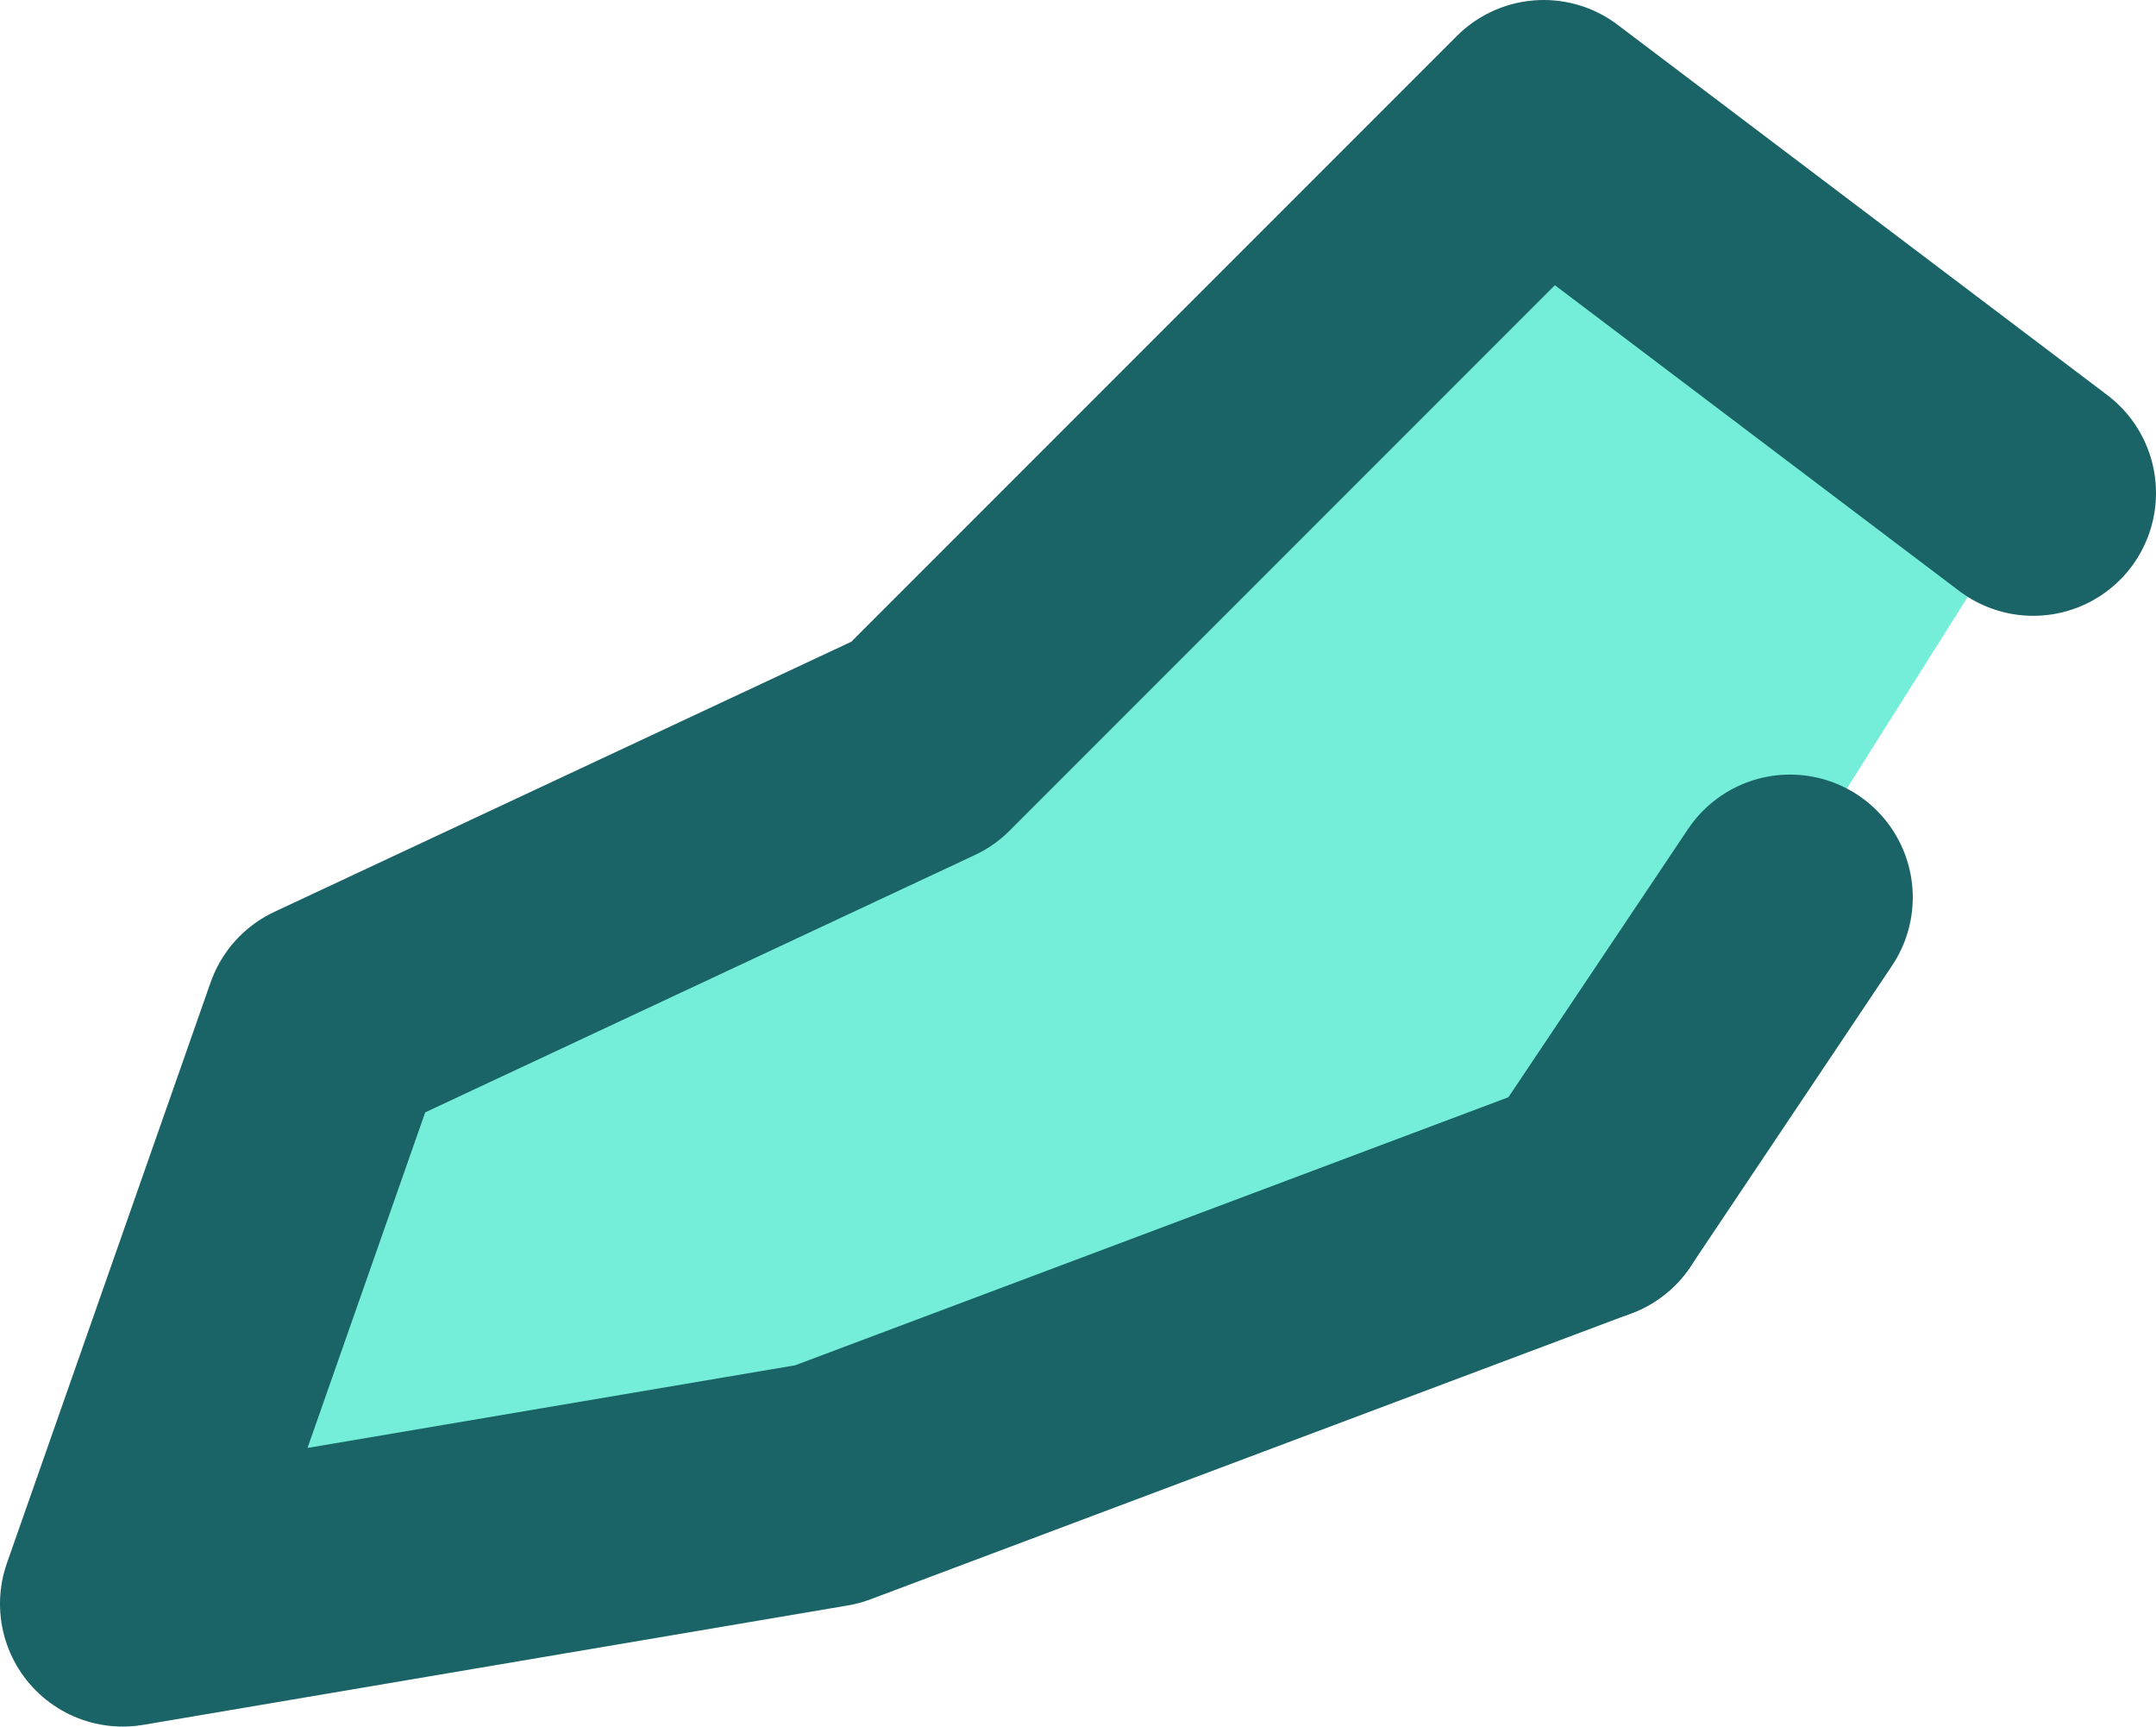
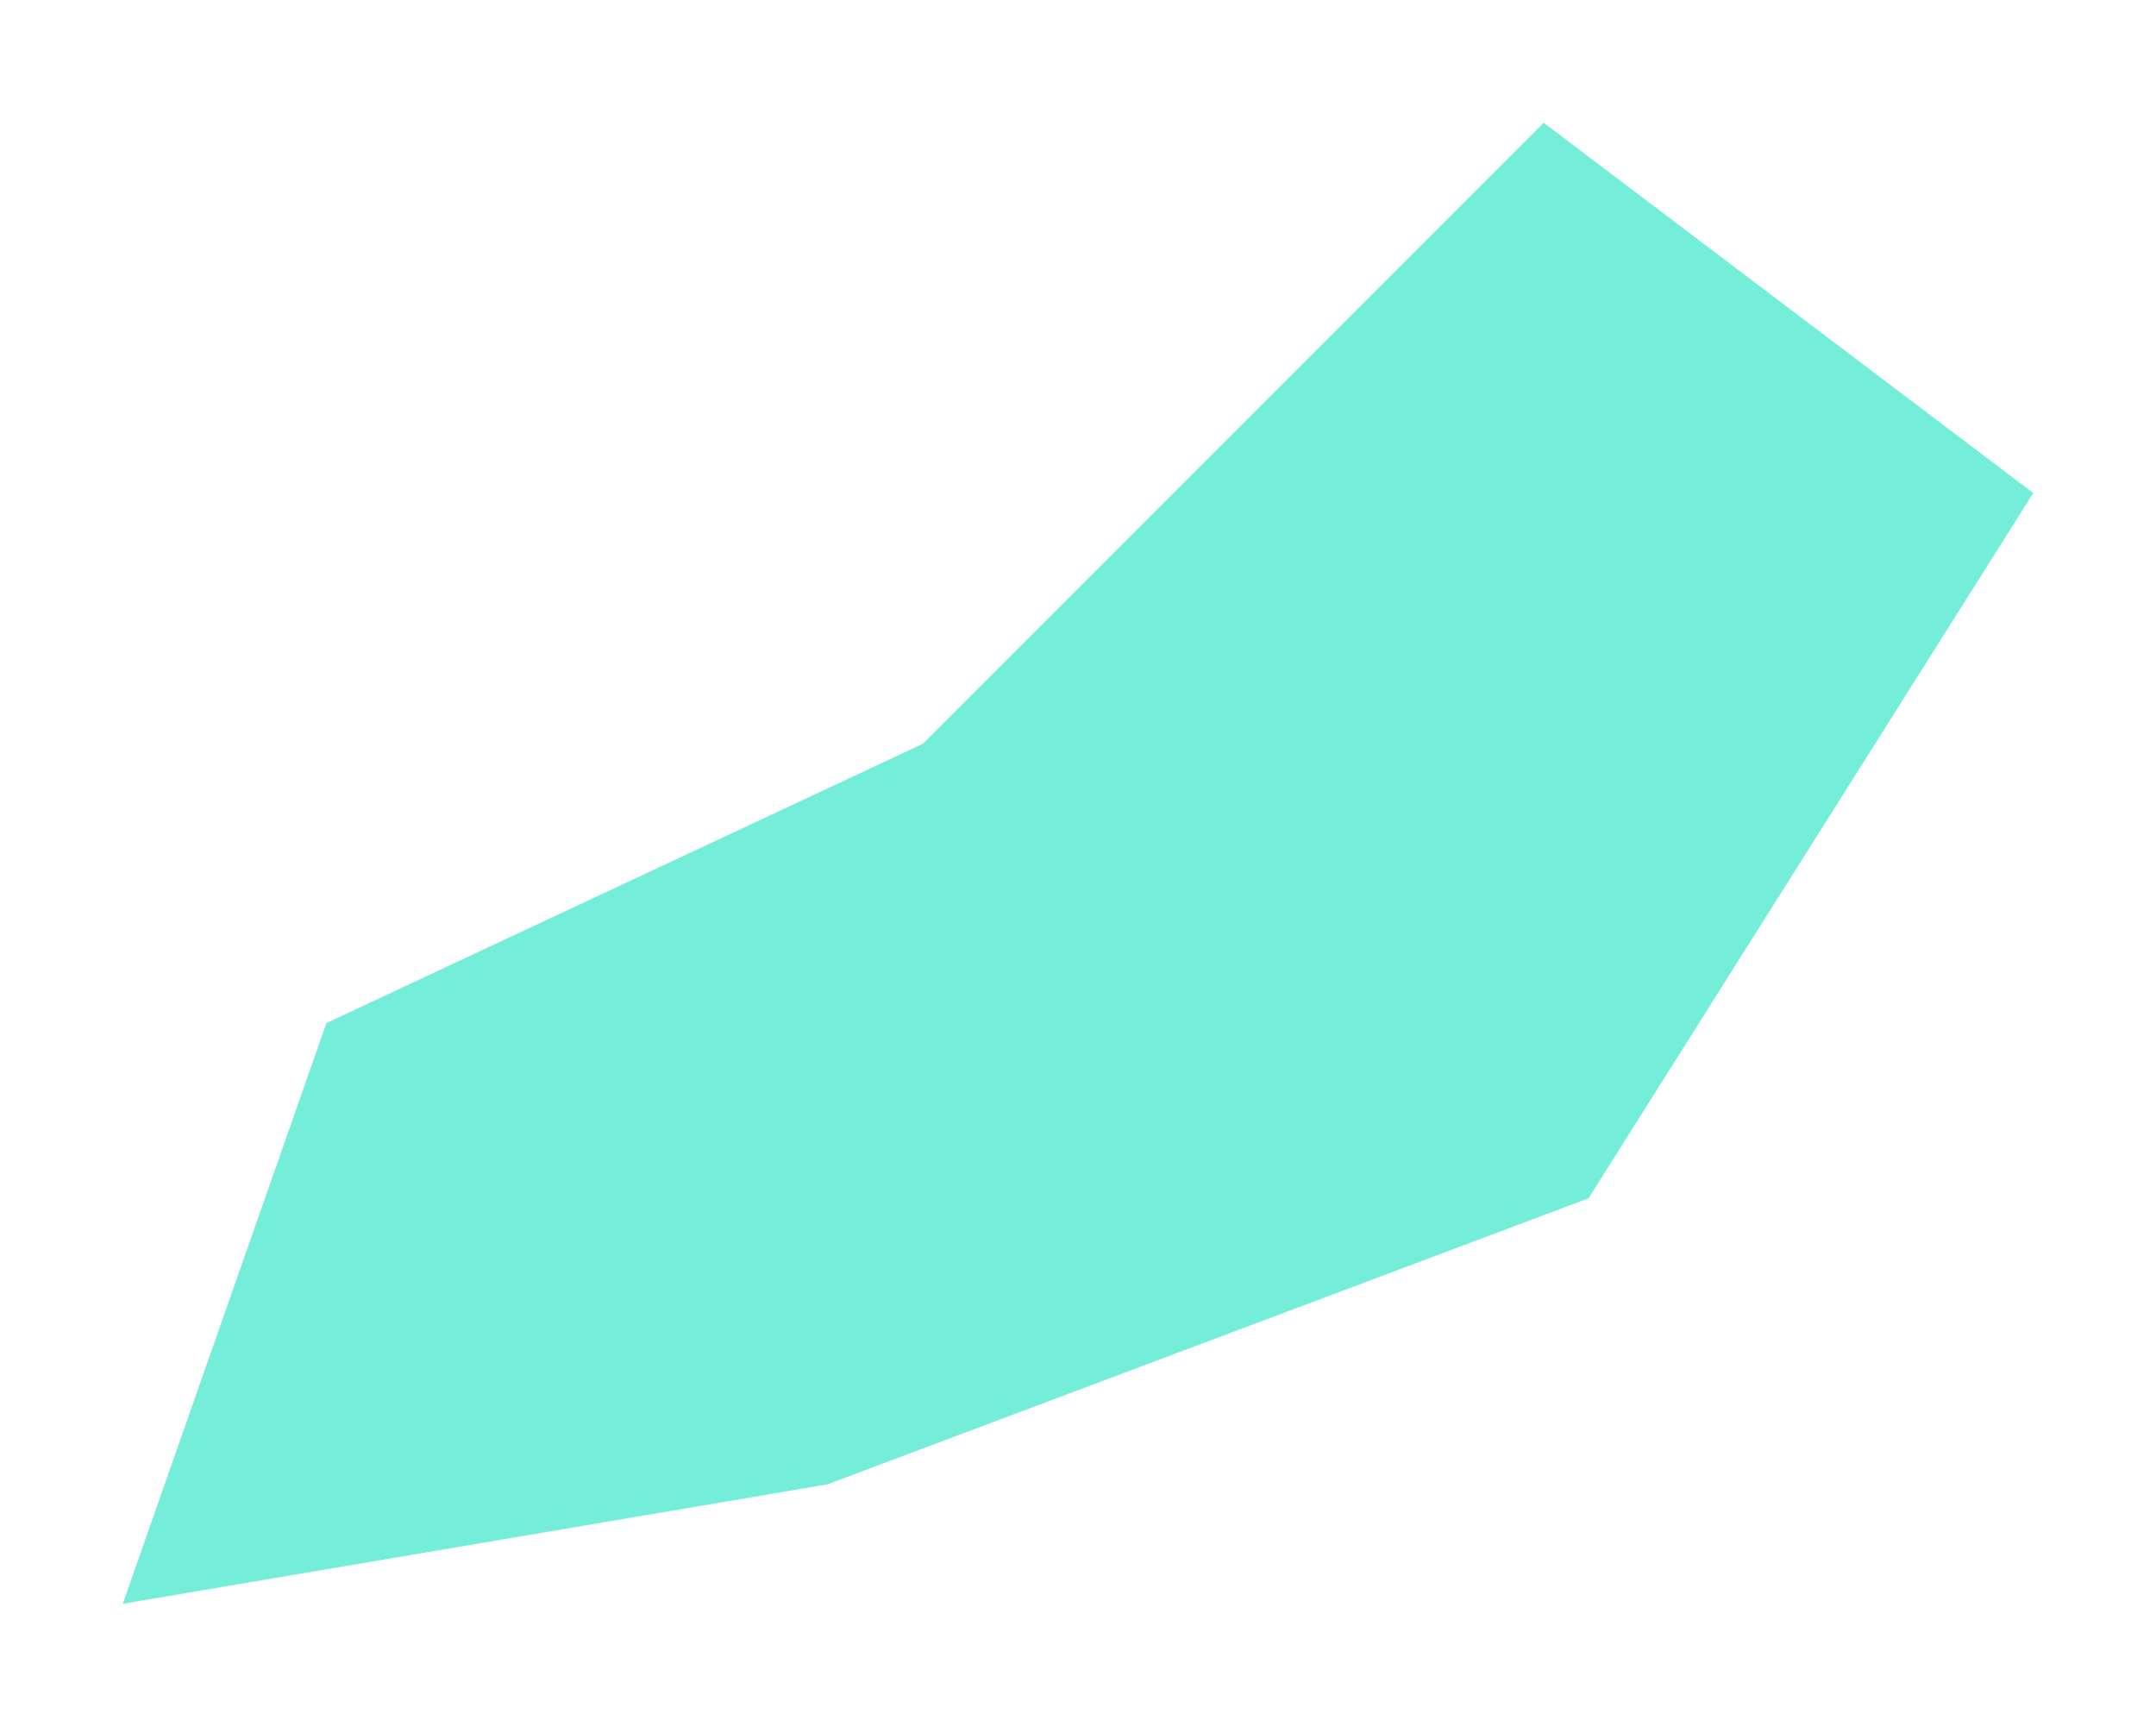
<svg xmlns="http://www.w3.org/2000/svg" width="25.467" height="20.39" version="1.1" id="svg6" xml:space="preserve">
  <defs id="defs6" />
-   <path style="fill:#74eed8;fill-opacity:1;stroke:#1a6366;stroke-width:2.9;stroke-linecap:round;stroke-linejoin:round;stroke-opacity:1" d="m 18.763,14.151 -8.991,3.378 -8.322,1.41 2.406,-6.858 7.044,-3.297 7.334,-7.334 5.783,4.372" id="path2-8" />
-   <path style="fill:#b6564e;stroke:#1a6366;stroke-width:2.9;stroke-linecap:round;stroke-linejoin:round;stroke-dasharray:none;stroke-opacity:1" d="m 18.763,14.151 2.381,-3.554" id="path1" />
+   <path style="fill:#74eed8;fill-opacity:1;stroke:#1a6366;stroke-width:0;stroke-linecap:round;stroke-linejoin:round;stroke-opacity:1;stroke-dasharray:none" d="m 18.763,14.151 -8.991,3.378 -8.322,1.41 2.406,-6.858 7.044,-3.297 7.334,-7.334 5.783,4.372" id="path2-8" />
+   <path style="fill:#b6564e;stroke:#1a6366;stroke-width:0;stroke-linecap:round;stroke-linejoin:round;stroke-dasharray:none;stroke-opacity:1" d="m 18.763,14.151 2.381,-3.554" id="path1" />
+   <path style="fill:#74eed8;fill-opacity:1;stroke:#1a6366;stroke-width:0;stroke-linecap:round;stroke-linejoin:round;stroke-dasharray:none;stroke-opacity:1" d="m 46.454,-0.775 c 0,0 7.693,2.086 11.255,0.872 2.511,-0.856 5.269,-2.758 5.907,-5.333 0.255,-1.03 -0.141,-2.524 -1.095,-2.991 -1.102,-0.539 -2.349,0.709 -3.503,1.124 -1.398,0.503 -2.681,1.37 -4.139,1.653 -0.618,0.12 -1.518,0.513 -1.889,0.004 -0.433,-0.593 0.306,-1.461 0.675,-2.095 0.725,-1.247 2.121,-1.992 2.926,-3.189 0.551,-0.821 1.343,-1.696 1.266,-2.682 -0.046,-0.591 -0.528,-1.112 -0.999,-1.471 -0.874,-0.667 -2.056,-1.333 -3.122,-1.065 -1.038,0.261 -1.47,1.558 -2.189,2.351 -0.869,0.96 -1.501,1.846 -2.568,2.916 -0.647,0.648 -1.199,-0.355 -1.365,-0.868 0.336,-1.857 1.519,-3.827 2.492,-5.525 1.342,-1.553 1.313,-3.711 -0.09,-3.892 -1.648,-0.213 -3.464,0.589 -4.676,1.727 -1.657,1.556 -1.819,4.167 -2.761,6.236 -0.847,1.859 0.862,3.107 -0.239,5.449 -1.18,2.51 -2.997,3.539 -4.295,5.454 -0.828,1.221 -3.041,1.698 -1.533,4.16 1.025,1.673 3.524,-0.329 5.215,-0.814 1.647,-0.472 4.726,-2.02 4.726,-2.02 z" id="path4-8" />
</svg>
